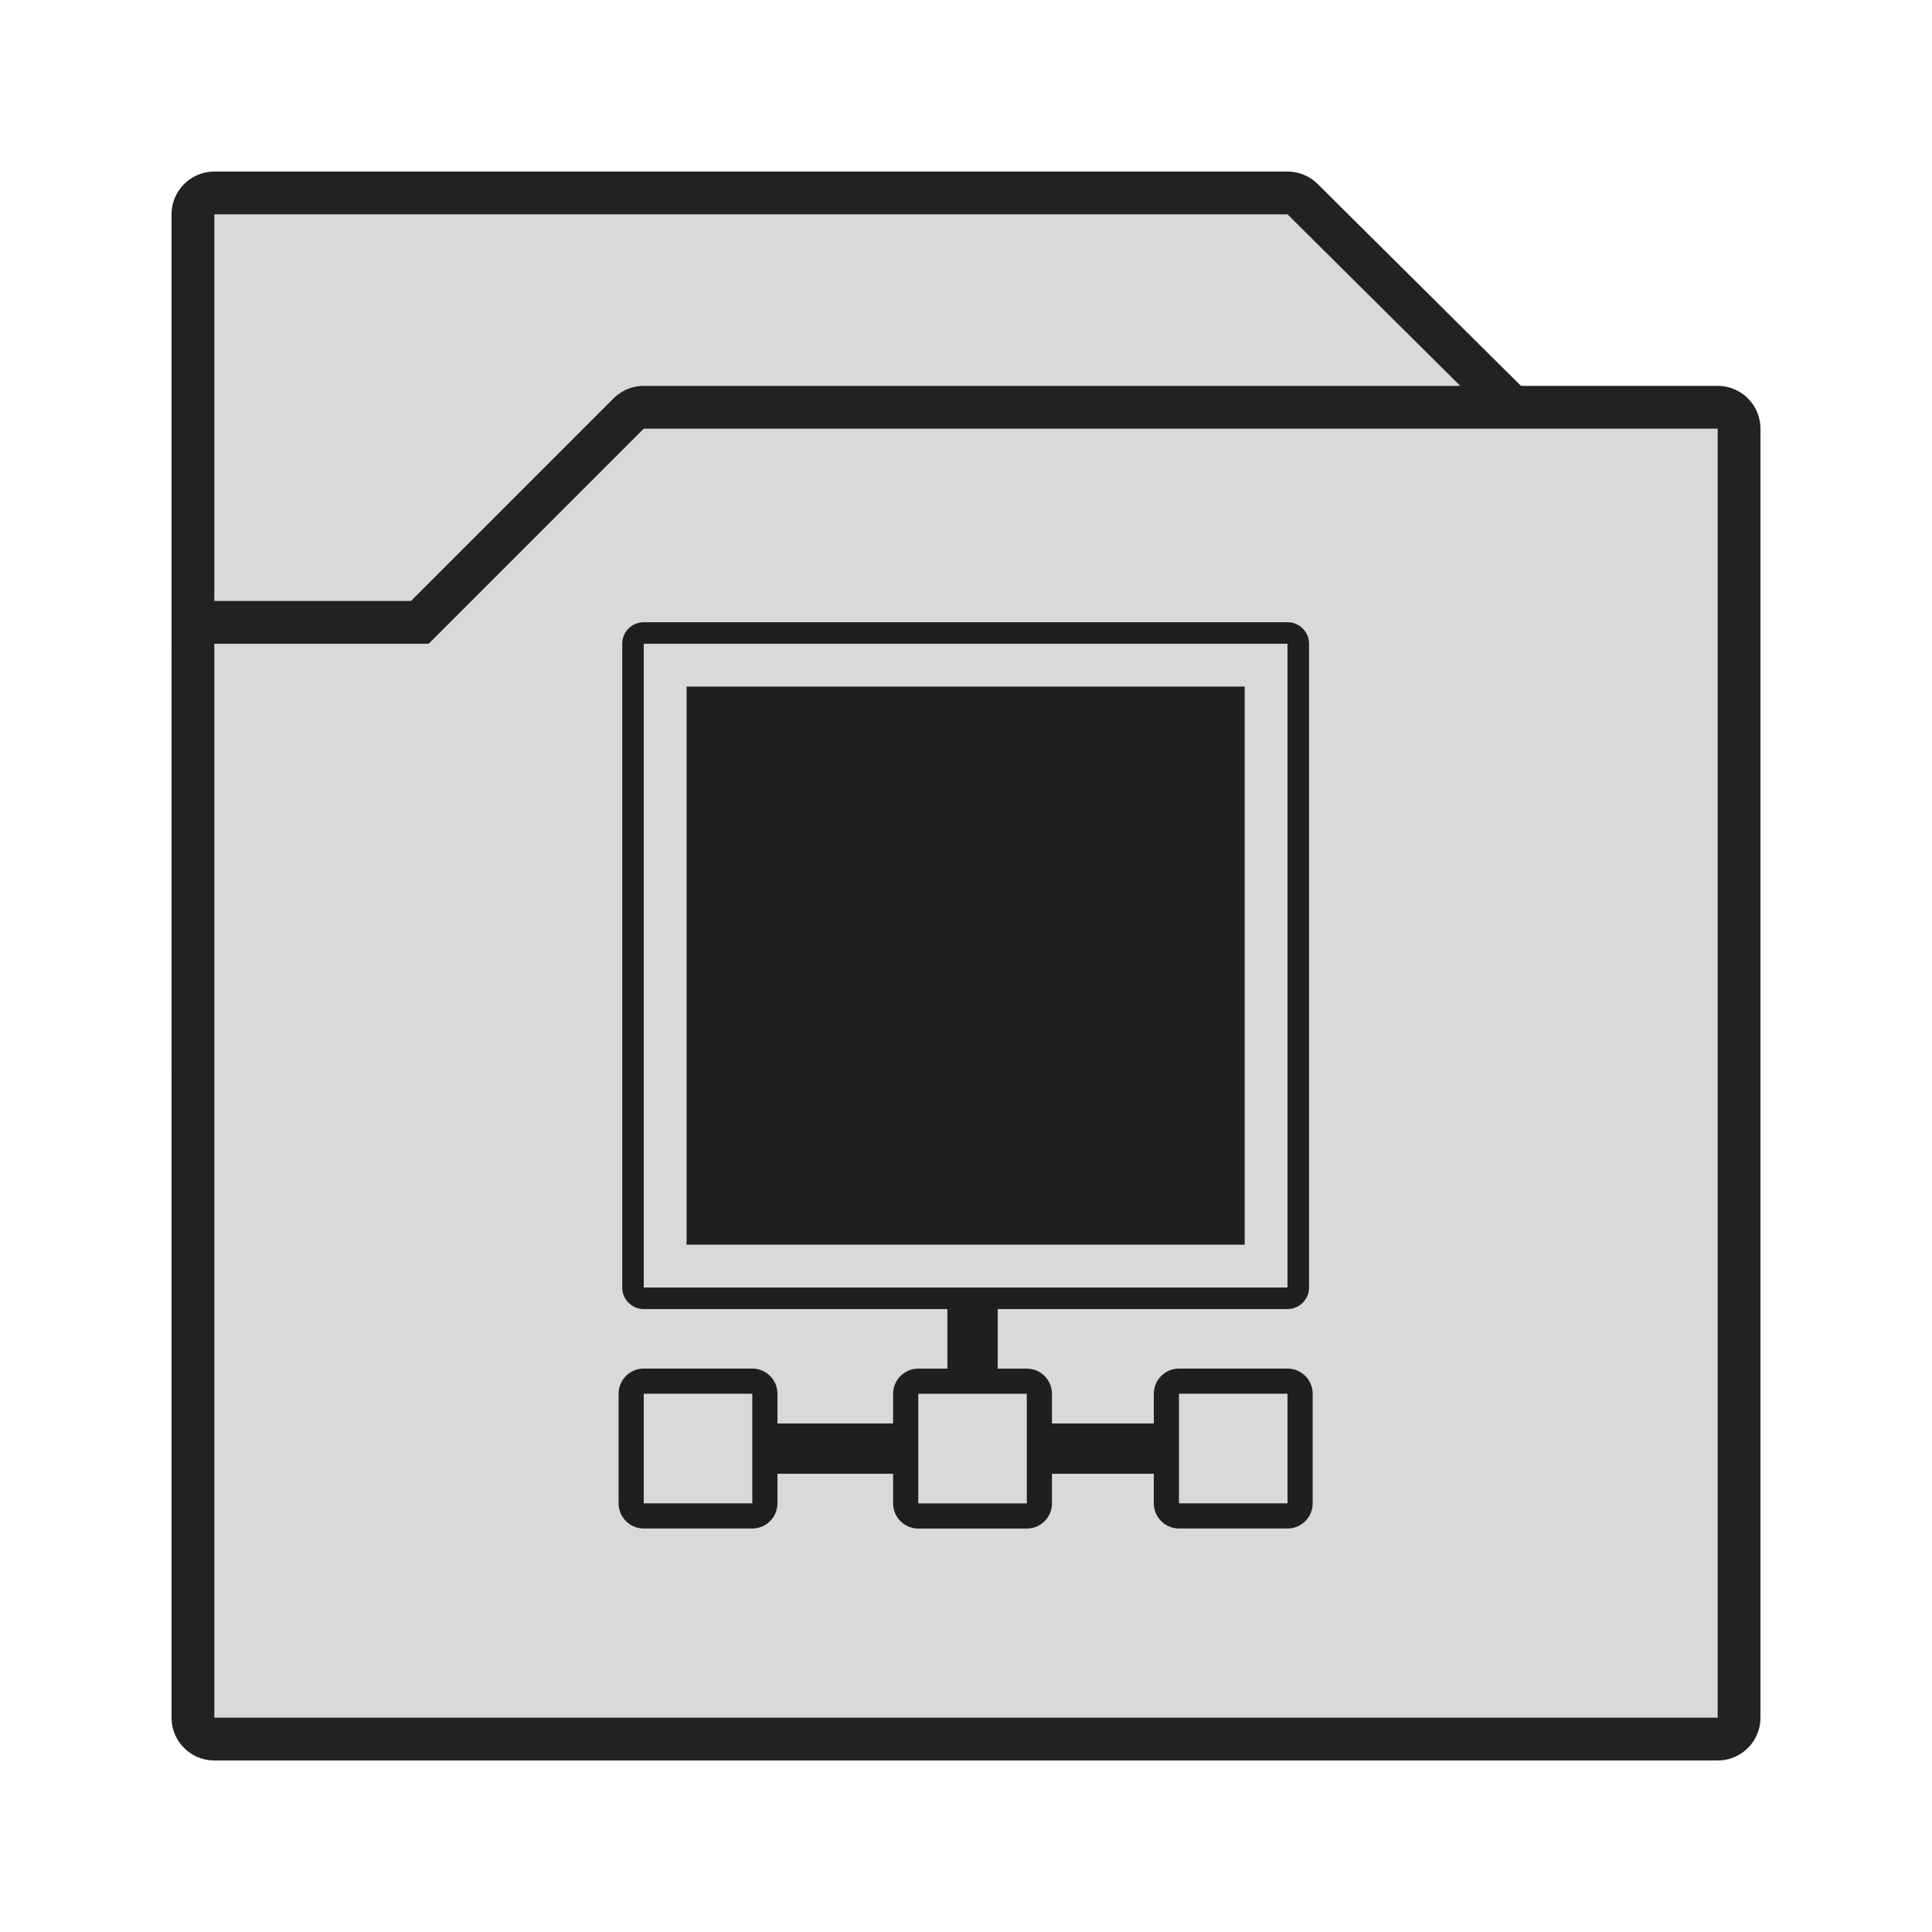
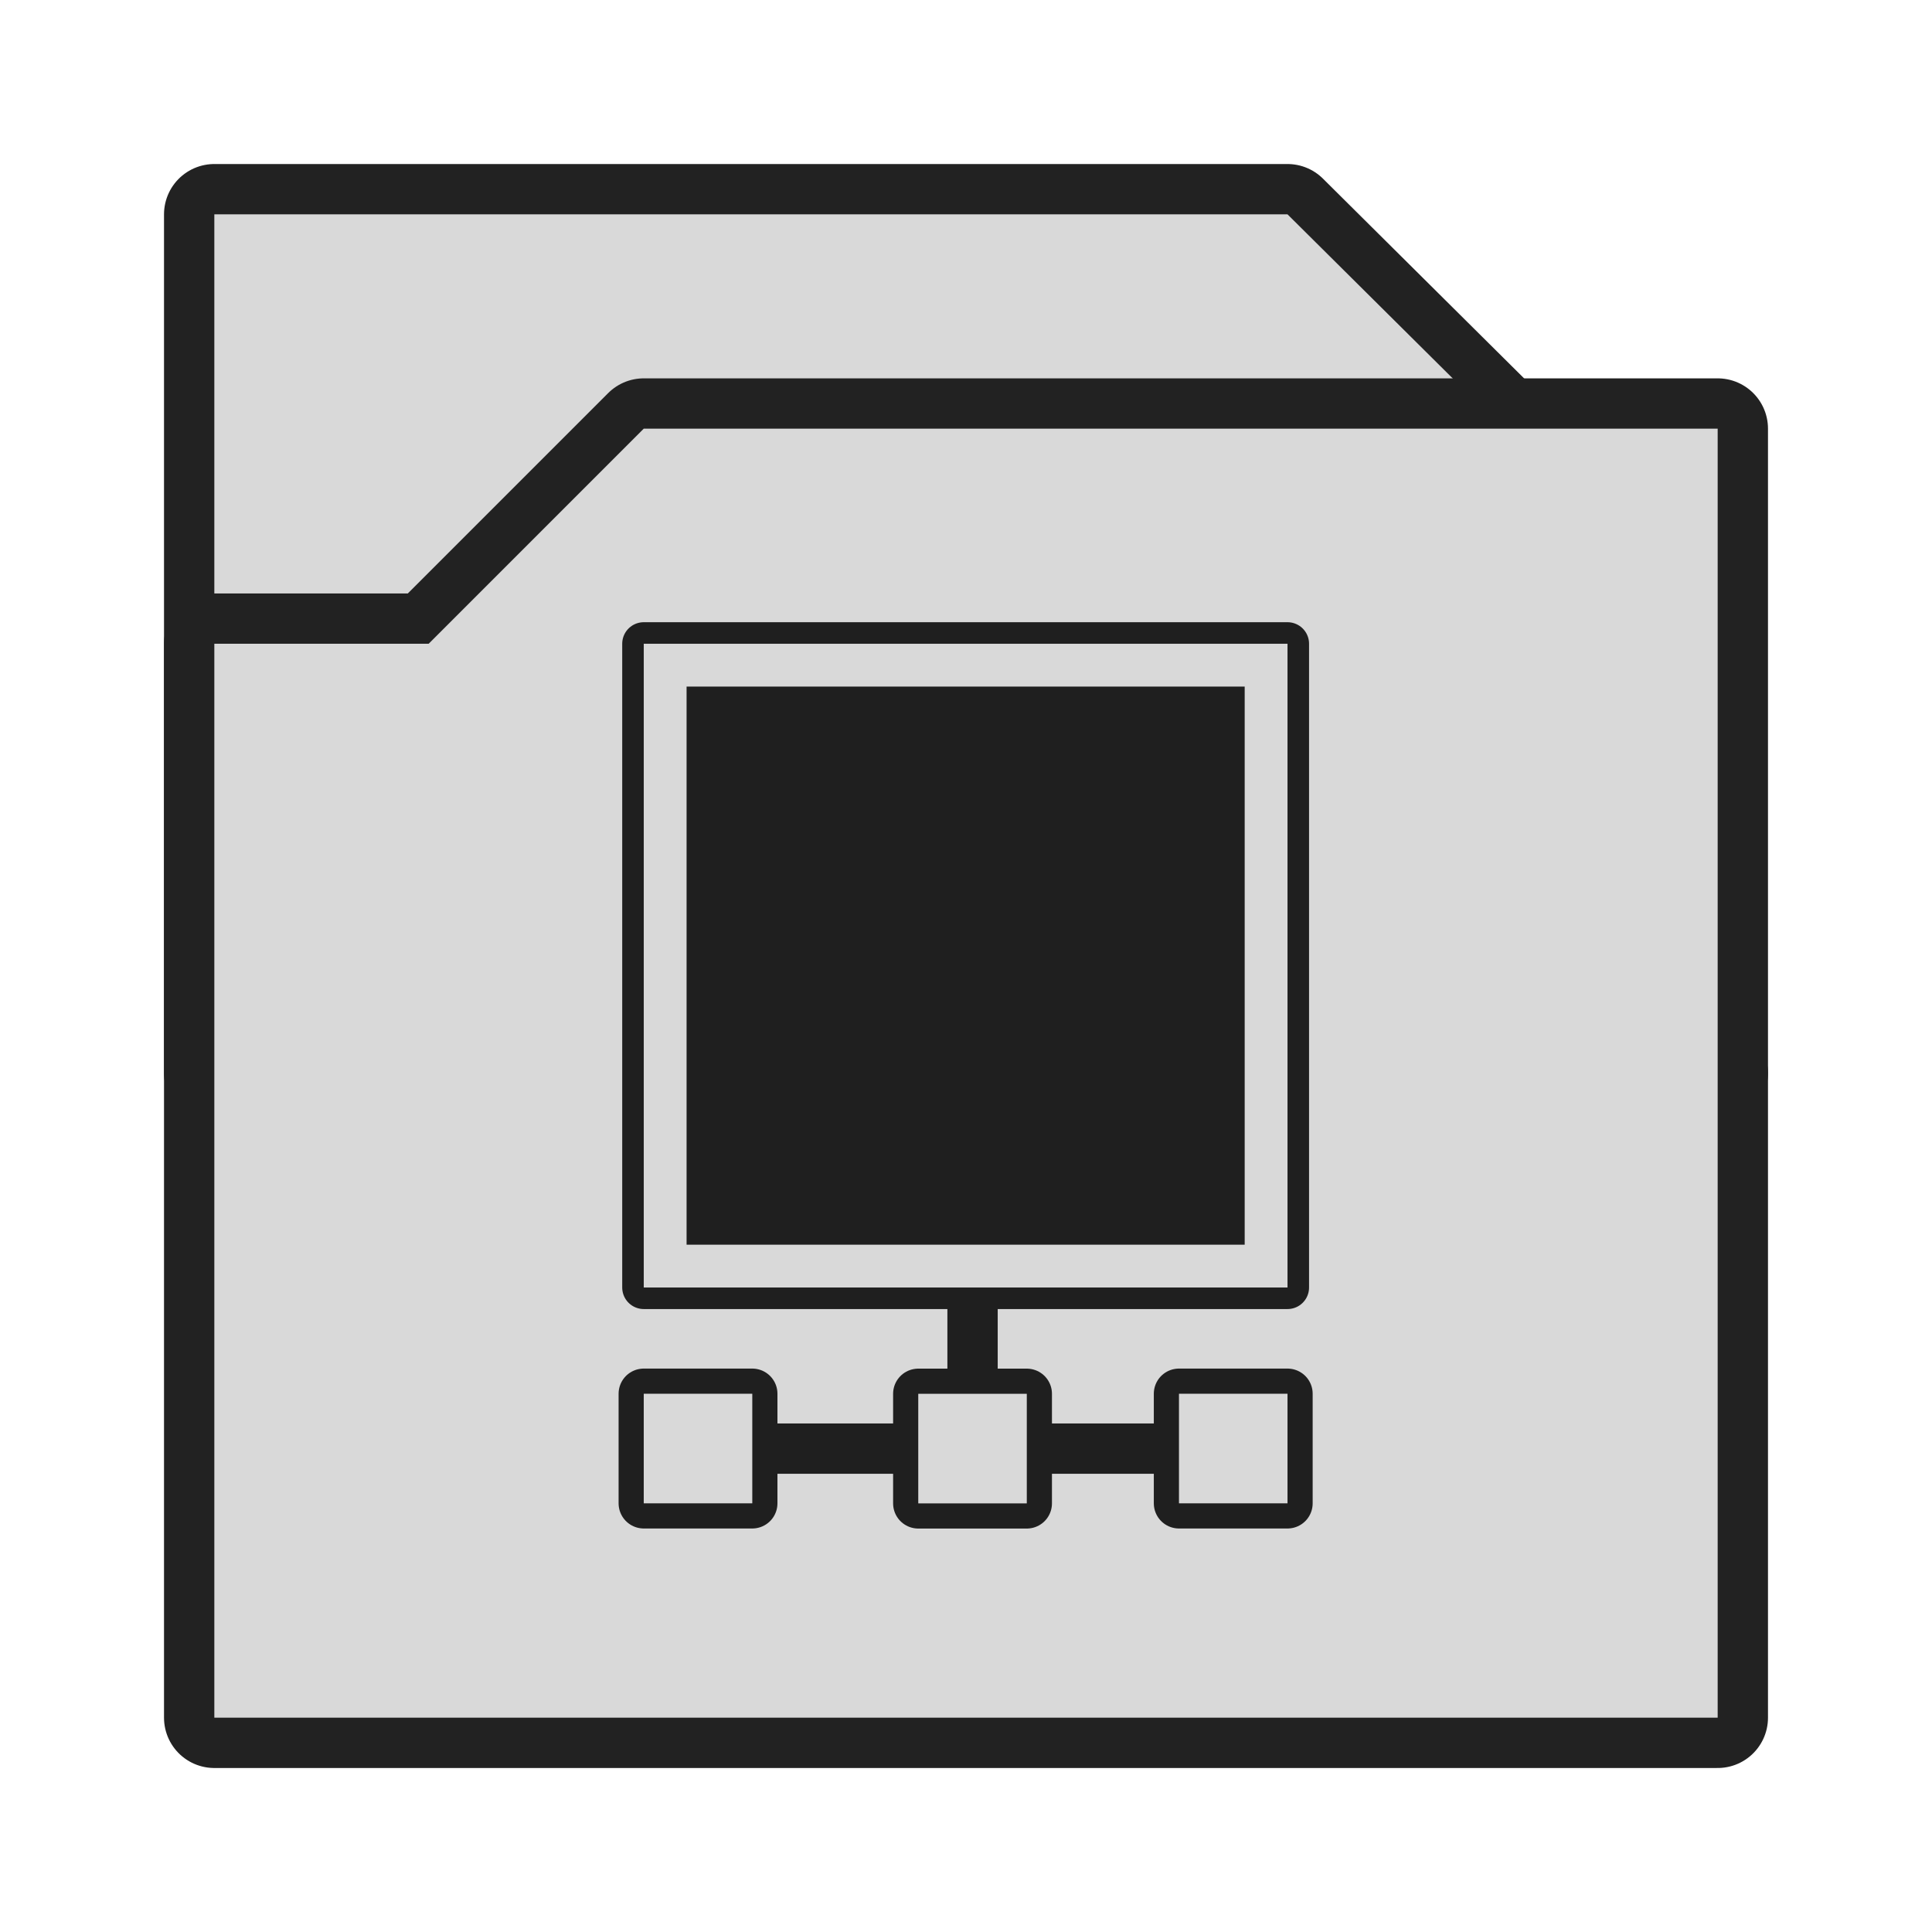
- <svg xmlns="http://www.w3.org/2000/svg" width="256" height="256" viewBox="0 0 67.733 67.733" version="1.1" id="svg4532">
+ <svg xmlns="http://www.w3.org/2000/svg" id="svg4532" version="1.1" viewBox="0 0 67.733 67.733" height="256" width="256">
  <defs id="defs4526">
-     <rect id="rect1046" height="37.677" width="37.677" y="244.295" x="15.028" />
-     <rect id="rect864" height="37.677" width="37.677" y="244.295" x="15.028" />
+     <rect x="15.028" y="244.295" width="37.677" height="37.677" id="rect1046" />
+     <rect x="15.028" y="244.295" width="37.677" height="37.677" id="rect864" />
  </defs>
-   <g id="layer1" transform="translate(0,-229.2666)">
-     <path id="path1456" d="m 7.514,236.781 15.055,0 h 22.569 l 7.567,7.514 7.514,22.595 H 7.514 Z" style="fill:#d9d9d9;fill-opacity:1;stroke:#222222;stroke-width:3;stroke-linecap:round;stroke-linejoin:round;stroke-miterlimit:4;stroke-dasharray:none;stroke-opacity:1;paint-order:stroke markers fill" />
-     <path id="path1458" d="M 60.219,244.295 H 22.569 l -7.541,7.541 H 7.514 v 37.65 H 60.219 Z" style="fill:#d9d9d9;stroke:#222222;stroke-width:3;stroke-linecap:round;stroke-linejoin:round;stroke-opacity:1;stroke-miterlimit:4;stroke-dasharray:none;paint-order:stroke fill markers;fill-opacity:1" />
-     <path id="path904" d="m 26.218,280.053 h 15.712" style="fill:none;stroke:#1f1f1f;stroke-width:1.764;stroke-linecap:butt;stroke-linejoin:miter;stroke-opacity:1;stroke-miterlimit:4;stroke-dasharray:none" />
-     <path id="path906" d="m 34.096,274.405 v 5.647" style="fill:none;stroke:#1f1f1f;stroke-width:1.764;stroke-linecap:butt;stroke-linejoin:miter;stroke-opacity:1;stroke-miterlimit:4;stroke-dasharray:none" />
-     <g transform="matrix(0.4282129,0,0,0.4282129,48.77962,150.443)" id="g874">
-       <rect style="fill:#d9d9d9;fill-opacity:1;stroke:#1f1f1f;stroke-width:3.528;stroke-linecap:round;stroke-linejoin:round;stroke-miterlimit:4;stroke-dasharray:none;paint-order:stroke fill markers" id="rect852" width="52.705" height="52.705" x="-61.209" y="236.781" />
-       <rect style="fill:#1f1f1f;fill-opacity:1;stroke:none;stroke-width:2.139;stroke-linecap:round;stroke-linejoin:round;stroke-miterlimit:4;stroke-dasharray:none;paint-order:stroke fill markers" id="rect854" width="45.693" height="45.693" x="-57.703" y="240.287" />
+   <g transform="translate(0,-229.2666)" id="layer1">
+     <path style="fill:#d9d9d9;fill-opacity:1;stroke:#222222;stroke-width:3.528;stroke-linecap:round;stroke-linejoin:round;stroke-miterlimit:4;stroke-dasharray:none;stroke-opacity:1;paint-order:stroke markers fill" d="m 7.514,236.781 15.055,0 h 22.569 l 7.567,7.514 7.514,22.595 H 7.514 Z" id="path1456" />
+     <path style="fill:#d9d9d9;stroke:#222222;stroke-width:3.528;stroke-linecap:round;stroke-linejoin:round;stroke-opacity:1;stroke-miterlimit:4;stroke-dasharray:none;paint-order:stroke fill markers;fill-opacity:1" d="M 60.219,244.295 H 22.569 l -7.541,7.541 H 7.514 v 37.65 H 60.219 Z" id="path1458" />
+     <path style="fill:none;stroke:#1f1f1f;stroke-width:1.764;stroke-linecap:butt;stroke-linejoin:miter;stroke-opacity:1;stroke-miterlimit:4;stroke-dasharray:none" d="m 26.218,280.053 h 15.712" id="path904" />
+     <path style="fill:none;stroke:#1f1f1f;stroke-width:1.764;stroke-linecap:butt;stroke-linejoin:miter;stroke-opacity:1;stroke-miterlimit:4;stroke-dasharray:none" d="m 34.096,274.405 v 5.647" id="path906" />
+     <g id="g874" transform="matrix(0.4282129,0,0,0.4282129,48.77962,150.443)">
+       <rect y="236.781" x="-61.209" height="52.705" width="52.705" id="rect852" style="fill:#d9d9d9;fill-opacity:1;stroke:#1f1f1f;stroke-width:3.528;stroke-linecap:round;stroke-linejoin:round;stroke-miterlimit:4;stroke-dasharray:none;paint-order:stroke fill markers" />
+       <rect y="240.287" x="-57.703" height="45.693" width="45.693" id="rect854" style="fill:#1f1f1f;fill-opacity:1;stroke:none;stroke-width:2.139;stroke-linecap:round;stroke-linejoin:round;stroke-miterlimit:4;stroke-dasharray:none;paint-order:stroke fill markers" />
    </g>
-     <rect y="278.129" x="22.569" height="3.842" width="3.805" id="rect876" style="fill:#d9d9d9;fill-opacity:1;stroke:#1f1f1f;stroke-width:1.764;stroke-linecap:round;stroke-linejoin:round;stroke-miterlimit:4;stroke-dasharray:none;paint-order:stroke fill markers" />
-     <rect style="fill:#d9d9d9;fill-opacity:1;stroke:#1f1f1f;stroke-width:1.764;stroke-linecap:round;stroke-linejoin:round;stroke-miterlimit:4;stroke-dasharray:none;paint-order:stroke fill markers" id="rect876-4" width="3.805" height="3.842" x="41.333" y="278.129" />
-     <rect style="fill:#d9d9d9;fill-opacity:1;stroke:#1f1f1f;stroke-width:1.764;stroke-linecap:round;stroke-linejoin:round;stroke-miterlimit:4;stroke-dasharray:none;paint-order:stroke fill markers" id="rect876-1" width="3.805" height="3.842" x="32.193" y="278.131" />
+     <rect style="fill:#d9d9d9;fill-opacity:1;stroke:#1f1f1f;stroke-width:1.764;stroke-linecap:round;stroke-linejoin:round;stroke-miterlimit:4;stroke-dasharray:none;paint-order:stroke fill markers" id="rect876" width="3.805" height="3.842" x="22.569" y="278.129" />
+     <rect y="278.129" x="41.333" height="3.842" width="3.805" id="rect876-4" style="fill:#d9d9d9;fill-opacity:1;stroke:#1f1f1f;stroke-width:1.764;stroke-linecap:round;stroke-linejoin:round;stroke-miterlimit:4;stroke-dasharray:none;paint-order:stroke fill markers" />
+     <rect y="278.131" x="32.193" height="3.842" width="3.805" id="rect876-1" style="fill:#d9d9d9;fill-opacity:1;stroke:#1f1f1f;stroke-width:1.764;stroke-linecap:round;stroke-linejoin:round;stroke-miterlimit:4;stroke-dasharray:none;paint-order:stroke fill markers" />
  </g>
</svg>
